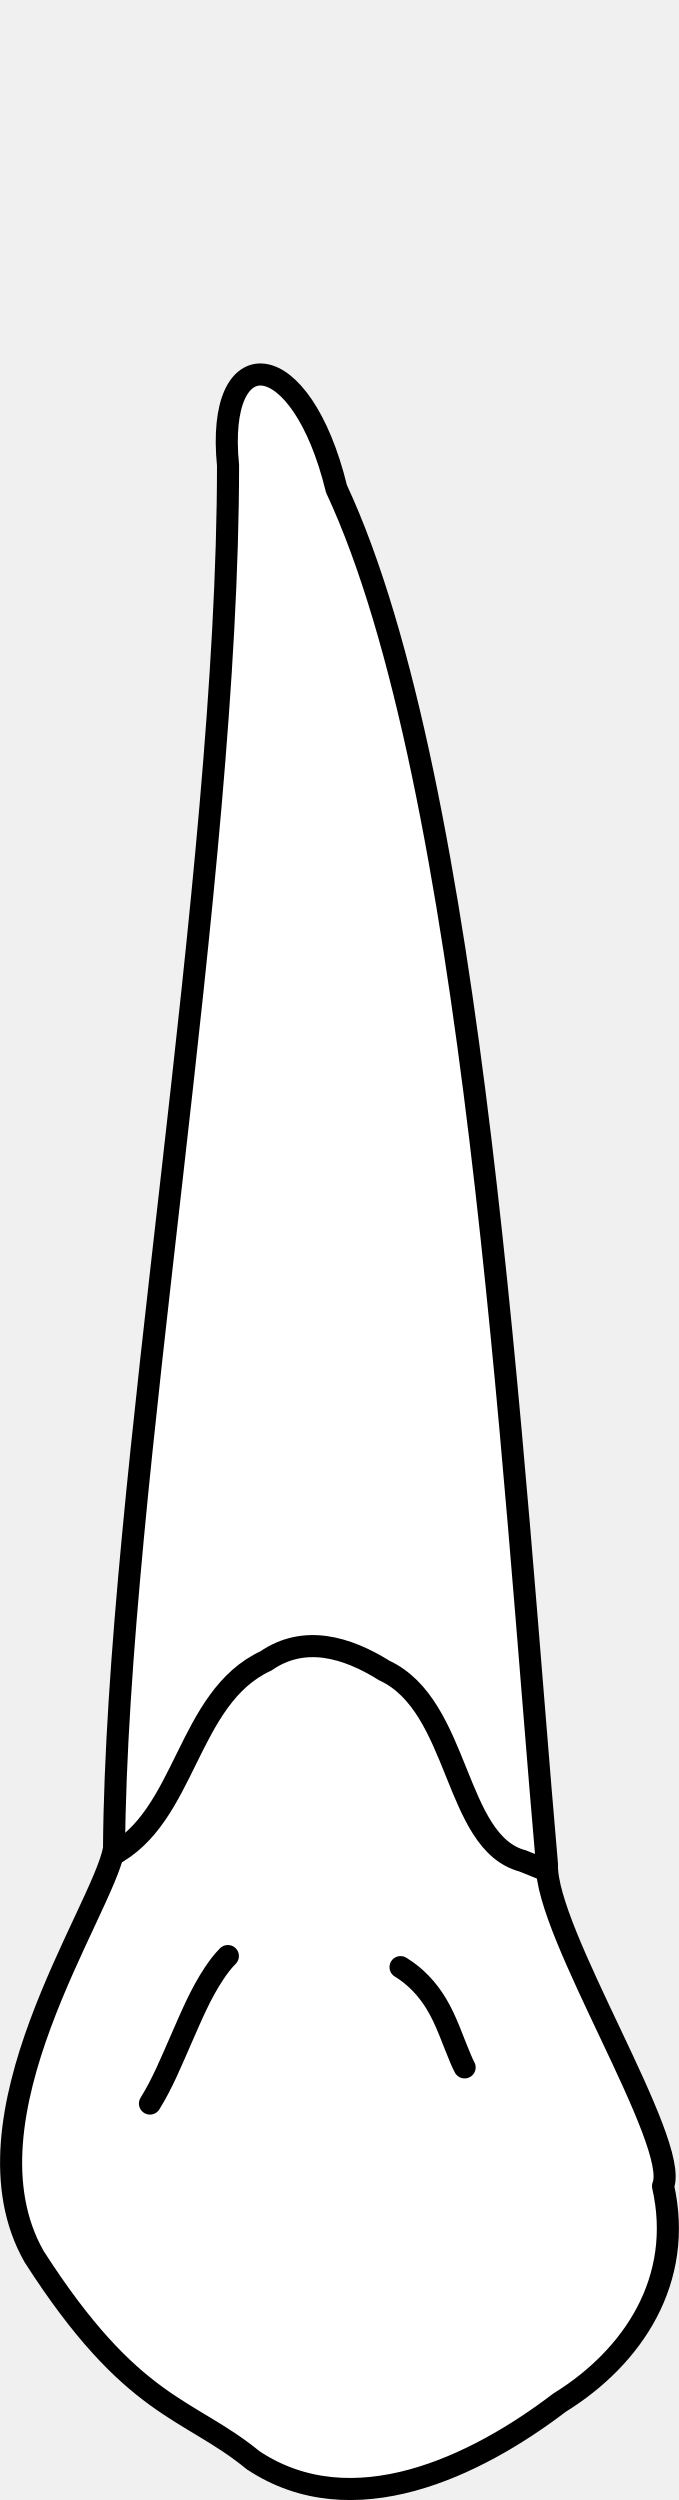
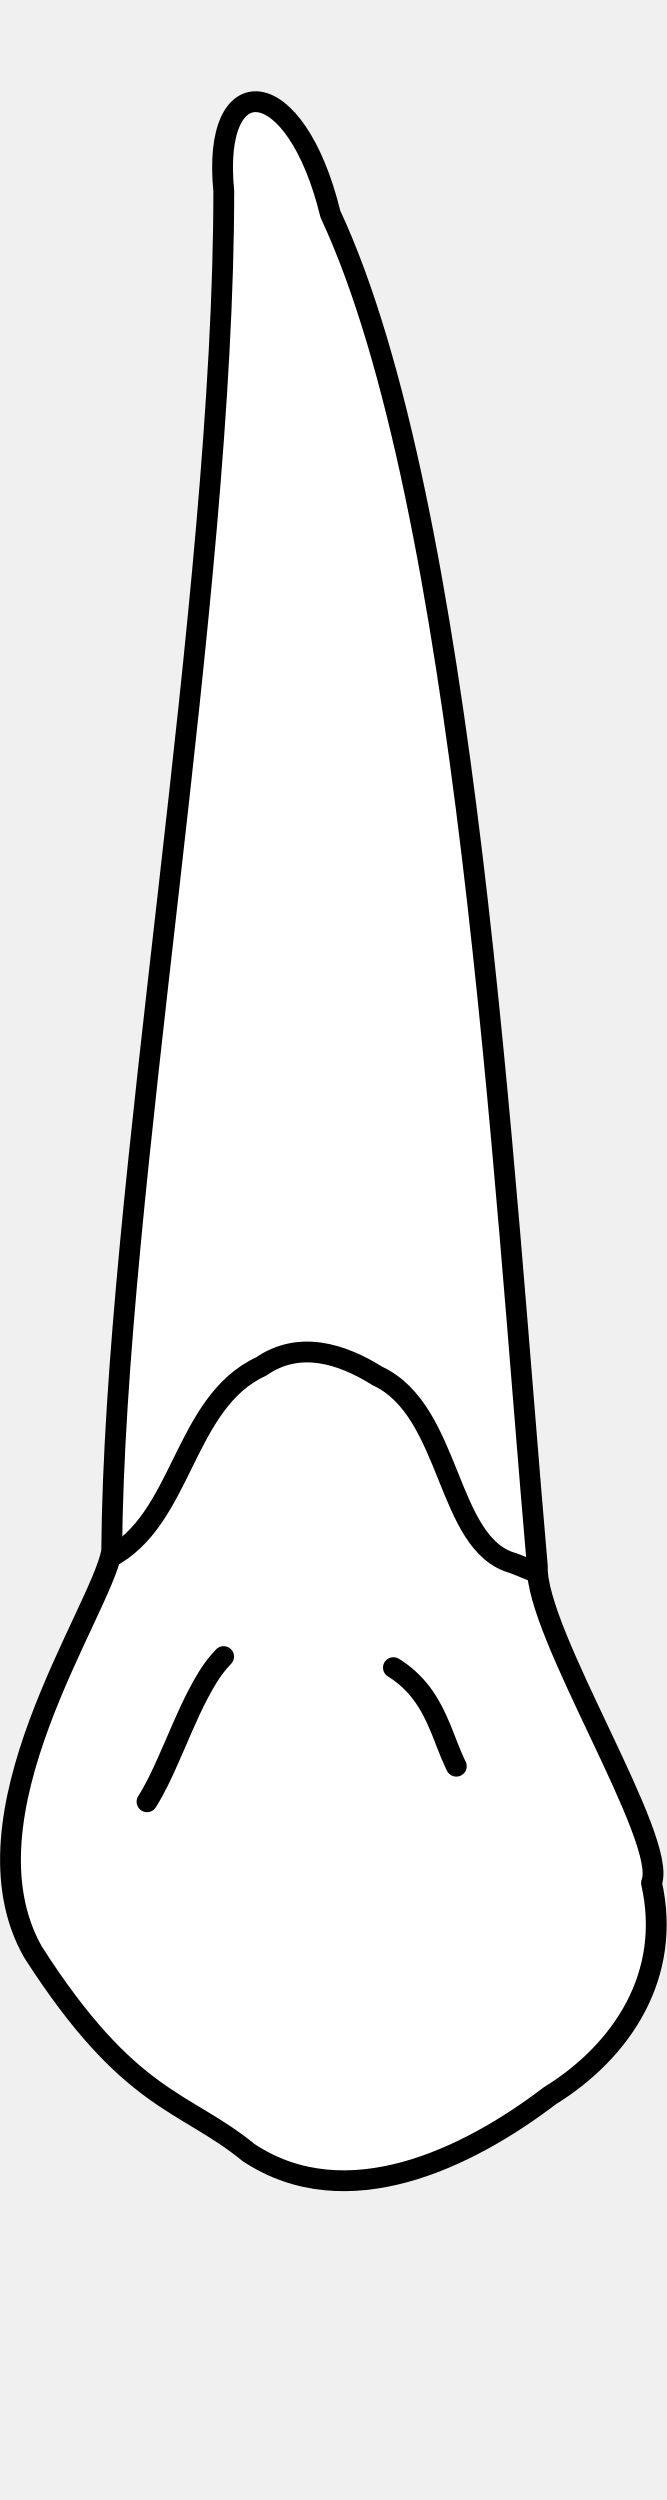
- <svg xmlns="http://www.w3.org/2000/svg" width="8.147" height="30" viewBox="0 0 8.147 30" version="1.1" id="svg8">
+ <svg xmlns="http://www.w3.org/2000/svg" width="32" height="120" viewBox="0 0 32 120" version="1.1" id="svg8">
  <defs id="defs2">
    </defs>
  <g style="display:inline" id="layer4" transform="translate(-81.80404,-78.88276)">
-     <g id="g1339" style="fill:#ffffff" transform="translate(-4.7625,63.09939)">
-       <path id="path1302" style="fill:#ffffff;stroke:#000000;stroke-width:0.265px;stroke-linecap:round;stroke-linejoin:round;stroke-opacity:1" d="m 90.604,21.649 c -0.425,-1.745 -1.453,-1.81 -1.301,-0.281 -0.001,4.998 -1.337,12.211 -1.368,16.601 -0.135,0.744 -1.902,3.231 -0.96,4.892 1.181,1.843 1.844,1.802 2.63,2.446 1.191,0.791 2.671,0.075 3.676,-0.692 0.887,-0.548 1.496,-1.478 1.242,-2.598 0.212,-0.518 -1.419,-3.049 -1.393,-3.861 -0.413,-4.714 -0.873,-12.964 -2.526,-16.507 z" />
-       <path id="path1310" style="fill:#ffffff;stroke:#000000;stroke-width:0.265px;stroke-linecap:butt;stroke-linejoin:miter;stroke-opacity:1" d="m 87.898,38.052 c 0.907,-0.461 0.905,-1.896 1.86,-2.338 0.461,-0.318 0.973,-0.164 1.421,0.116 0.912,0.425 0.832,2.064 1.658,2.284 0.113,0.048 0.228,0.089 0.34,0.139" />
-       <path style="fill:#ffffff;stroke:#000000;stroke-width:0.265px;stroke-linecap:round;stroke-linejoin:miter;stroke-opacity:1" d="m 88.366,41.026 c 0.15,-0.241 0.257,-0.505 0.371,-0.764 0.12,-0.273 0.234,-0.551 0.4,-0.8 0.049,-0.073 0.102,-0.144 0.164,-0.206" id="path1327" />
-       <path style="fill:#ffffff;stroke:#000000;stroke-width:0.265px;stroke-linecap:round;stroke-linejoin:miter;stroke-opacity:1" d="m 91.373,39.389 c 0.177,0.107 0.322,0.262 0.429,0.439 0.126,0.209 0.198,0.443 0.294,0.666 0.014,0.033 0.029,0.066 0.046,0.098" id="path1331" />
+     <g id="g1339" style="fill:#ffffff;stroke-width:0.254;stroke-dasharray:none" transform="matrix(3.932938,0,0,3.932938,-258.6772,4.014657)">
+       <path id="path1302" style="fill:#ffffff;stroke:#000000;stroke-width:0.254;stroke-linecap:round;stroke-linejoin:round;stroke-dasharray:none;stroke-opacity:1" d="m 90.604,21.649 c -0.425,-1.745 -1.453,-1.81 -1.301,-0.281 -0.001,4.998 -1.337,12.211 -1.368,16.601 -0.135,0.744 -1.902,3.231 -0.96,4.892 1.181,1.843 1.844,1.802 2.63,2.446 1.191,0.791 2.671,0.075 3.676,-0.692 0.887,-0.548 1.496,-1.478 1.242,-2.598 0.212,-0.518 -1.419,-3.049 -1.393,-3.861 -0.413,-4.714 -0.873,-12.964 -2.526,-16.507 z" />
+       <path id="path1310" style="fill:#ffffff;stroke:#000000;stroke-width:0.254;stroke-linecap:butt;stroke-linejoin:miter;stroke-dasharray:none;stroke-opacity:1" d="m 87.898,38.052 c 0.907,-0.461 0.905,-1.896 1.86,-2.338 0.461,-0.318 0.973,-0.164 1.421,0.116 0.912,0.425 0.832,2.064 1.658,2.284 0.113,0.048 0.228,0.089 0.34,0.139" />
+       <path style="fill:#ffffff;stroke:#000000;stroke-width:0.254;stroke-linecap:round;stroke-linejoin:miter;stroke-dasharray:none;stroke-opacity:1" d="m 88.366,41.026 c 0.098,-0.157 0.177,-0.324 0.252,-0.493 0.124,-0.276 0.235,-0.559 0.376,-0.828 0.073,-0.138 0.152,-0.275 0.255,-0.394 0.017,-0.019 0.034,-0.038 0.052,-0.057" id="path1327" />
+       <path style="fill:#ffffff;stroke:#000000;stroke-width:0.254;stroke-linecap:round;stroke-linejoin:miter;stroke-dasharray:none;stroke-opacity:1" d="m 91.373,39.389 c 0.13,0.079 0.244,0.183 0.337,0.304 0.102,0.133 0.176,0.284 0.24,0.438 0.06,0.145 0.111,0.294 0.178,0.435 0.004,0.009 0.009,0.018 0.013,0.026" id="path1331" />
    </g>
  </g>
</svg>
